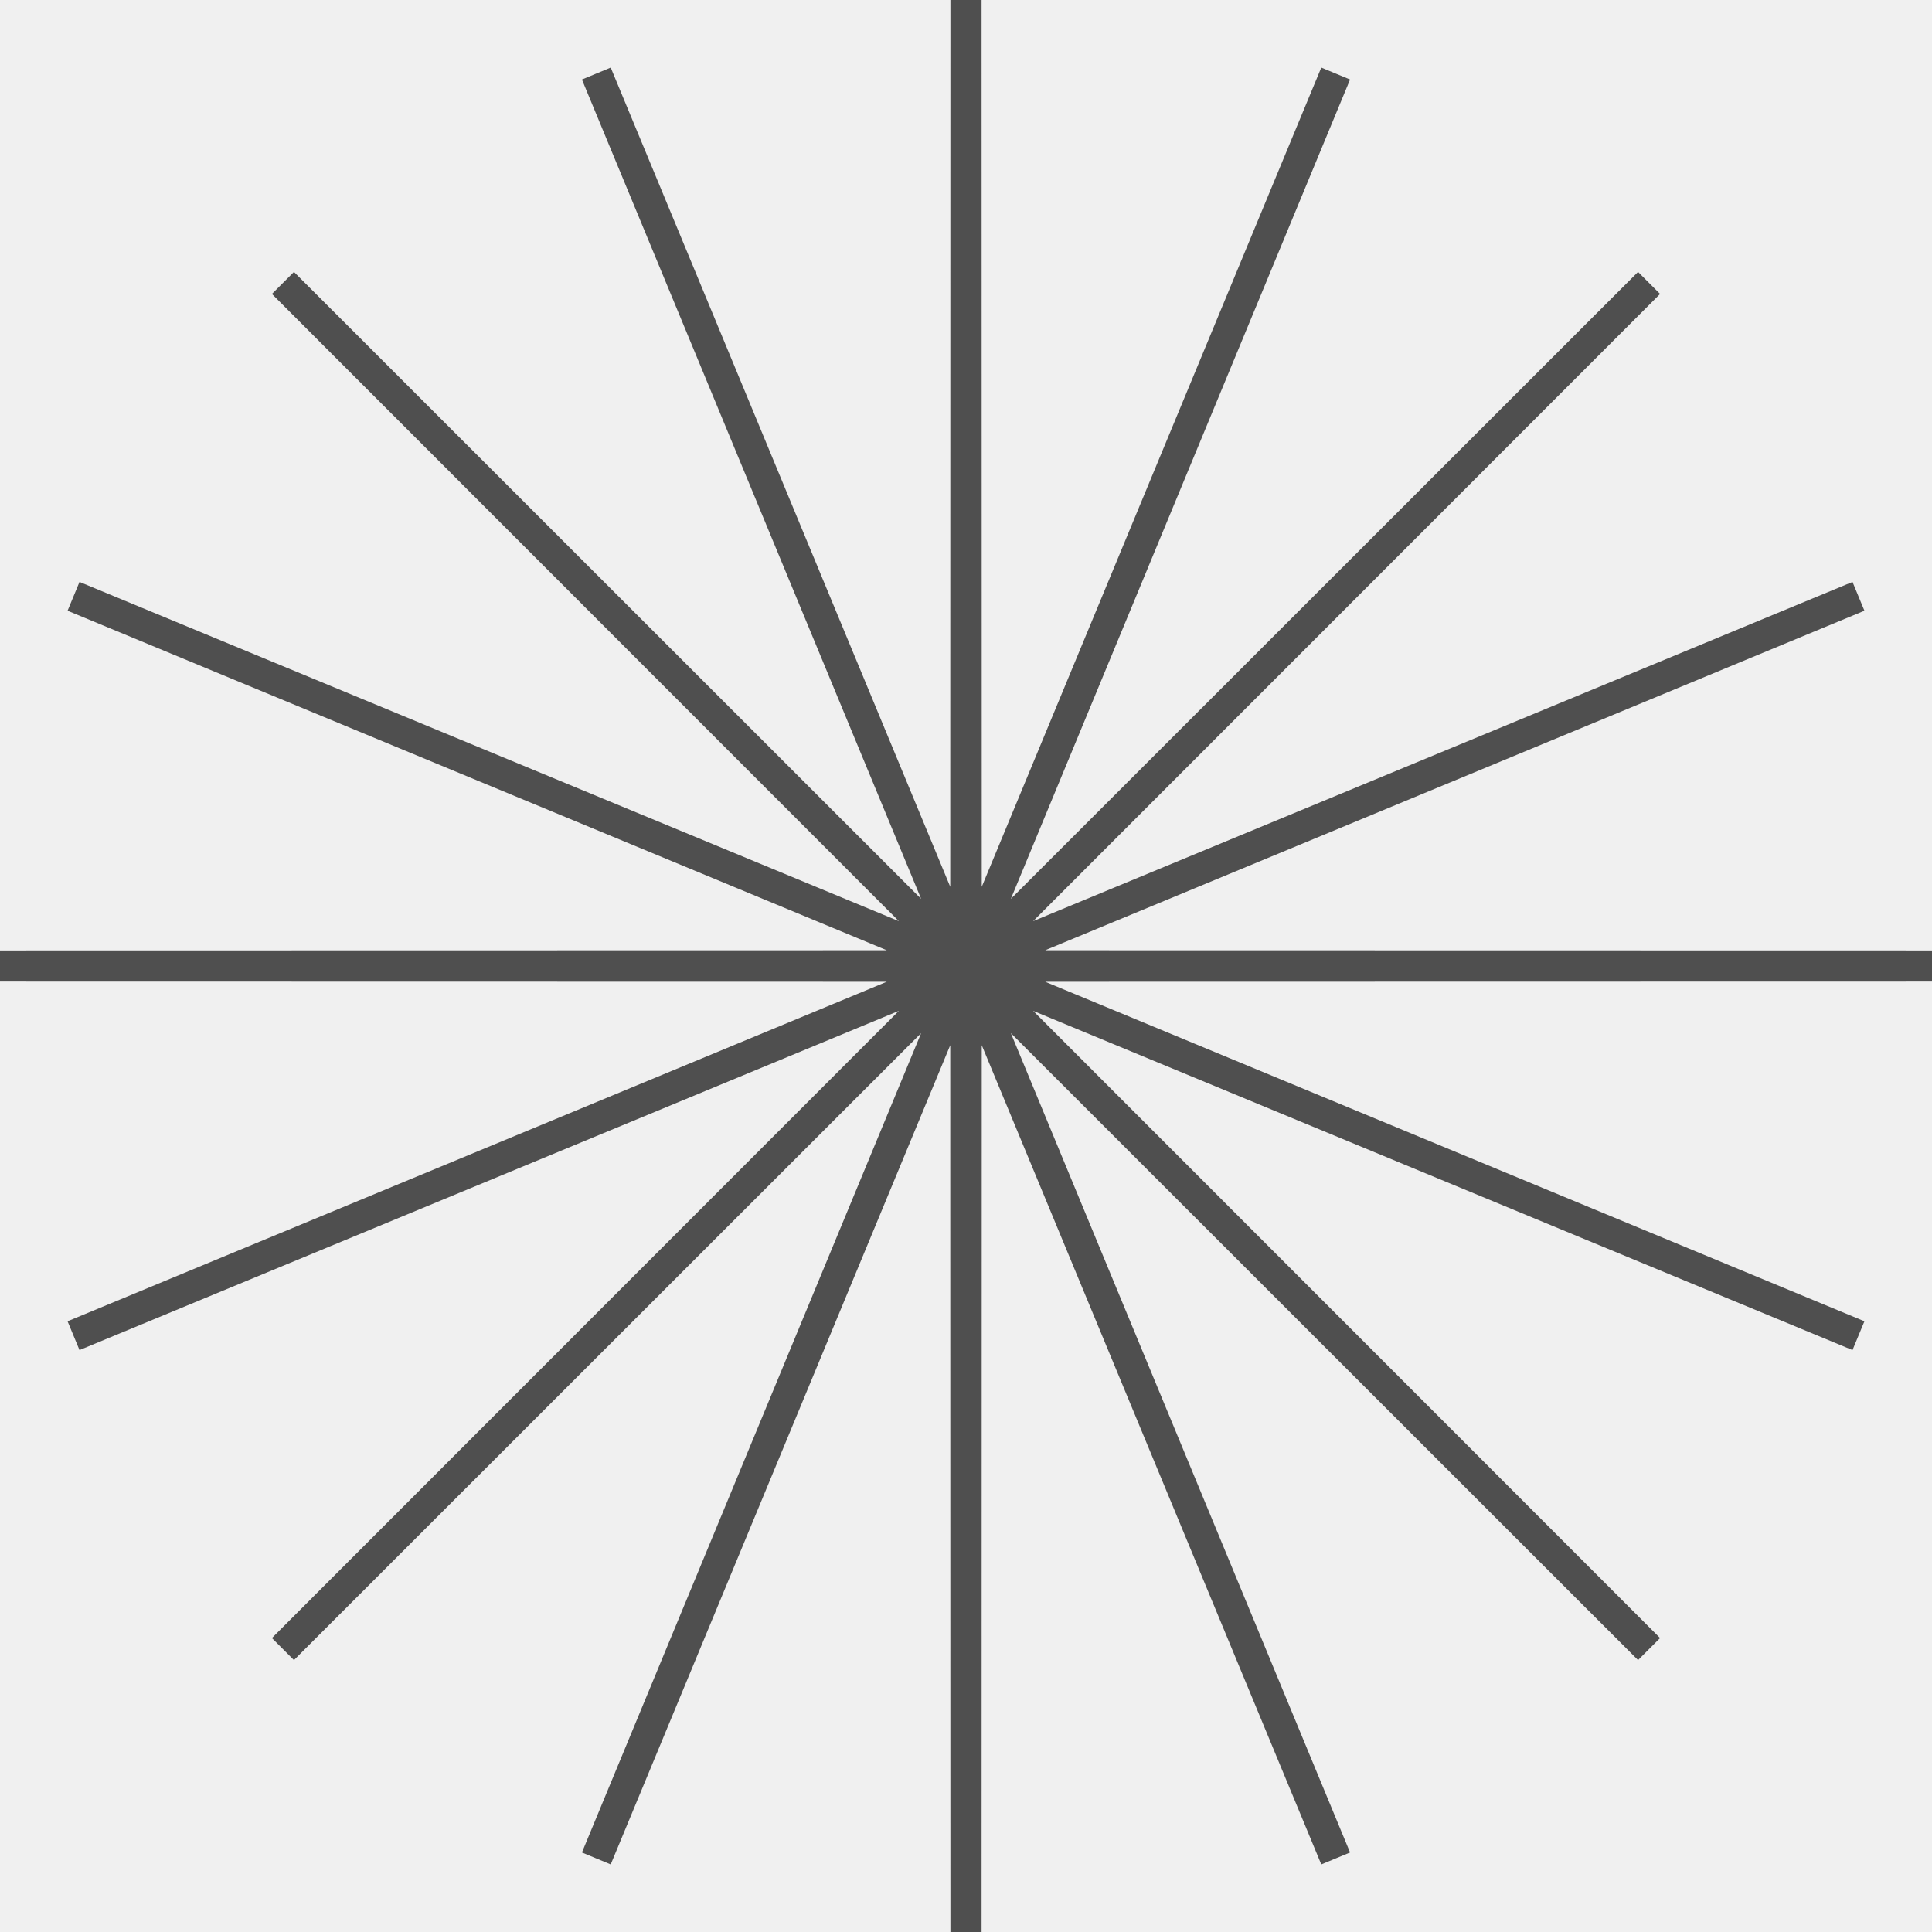
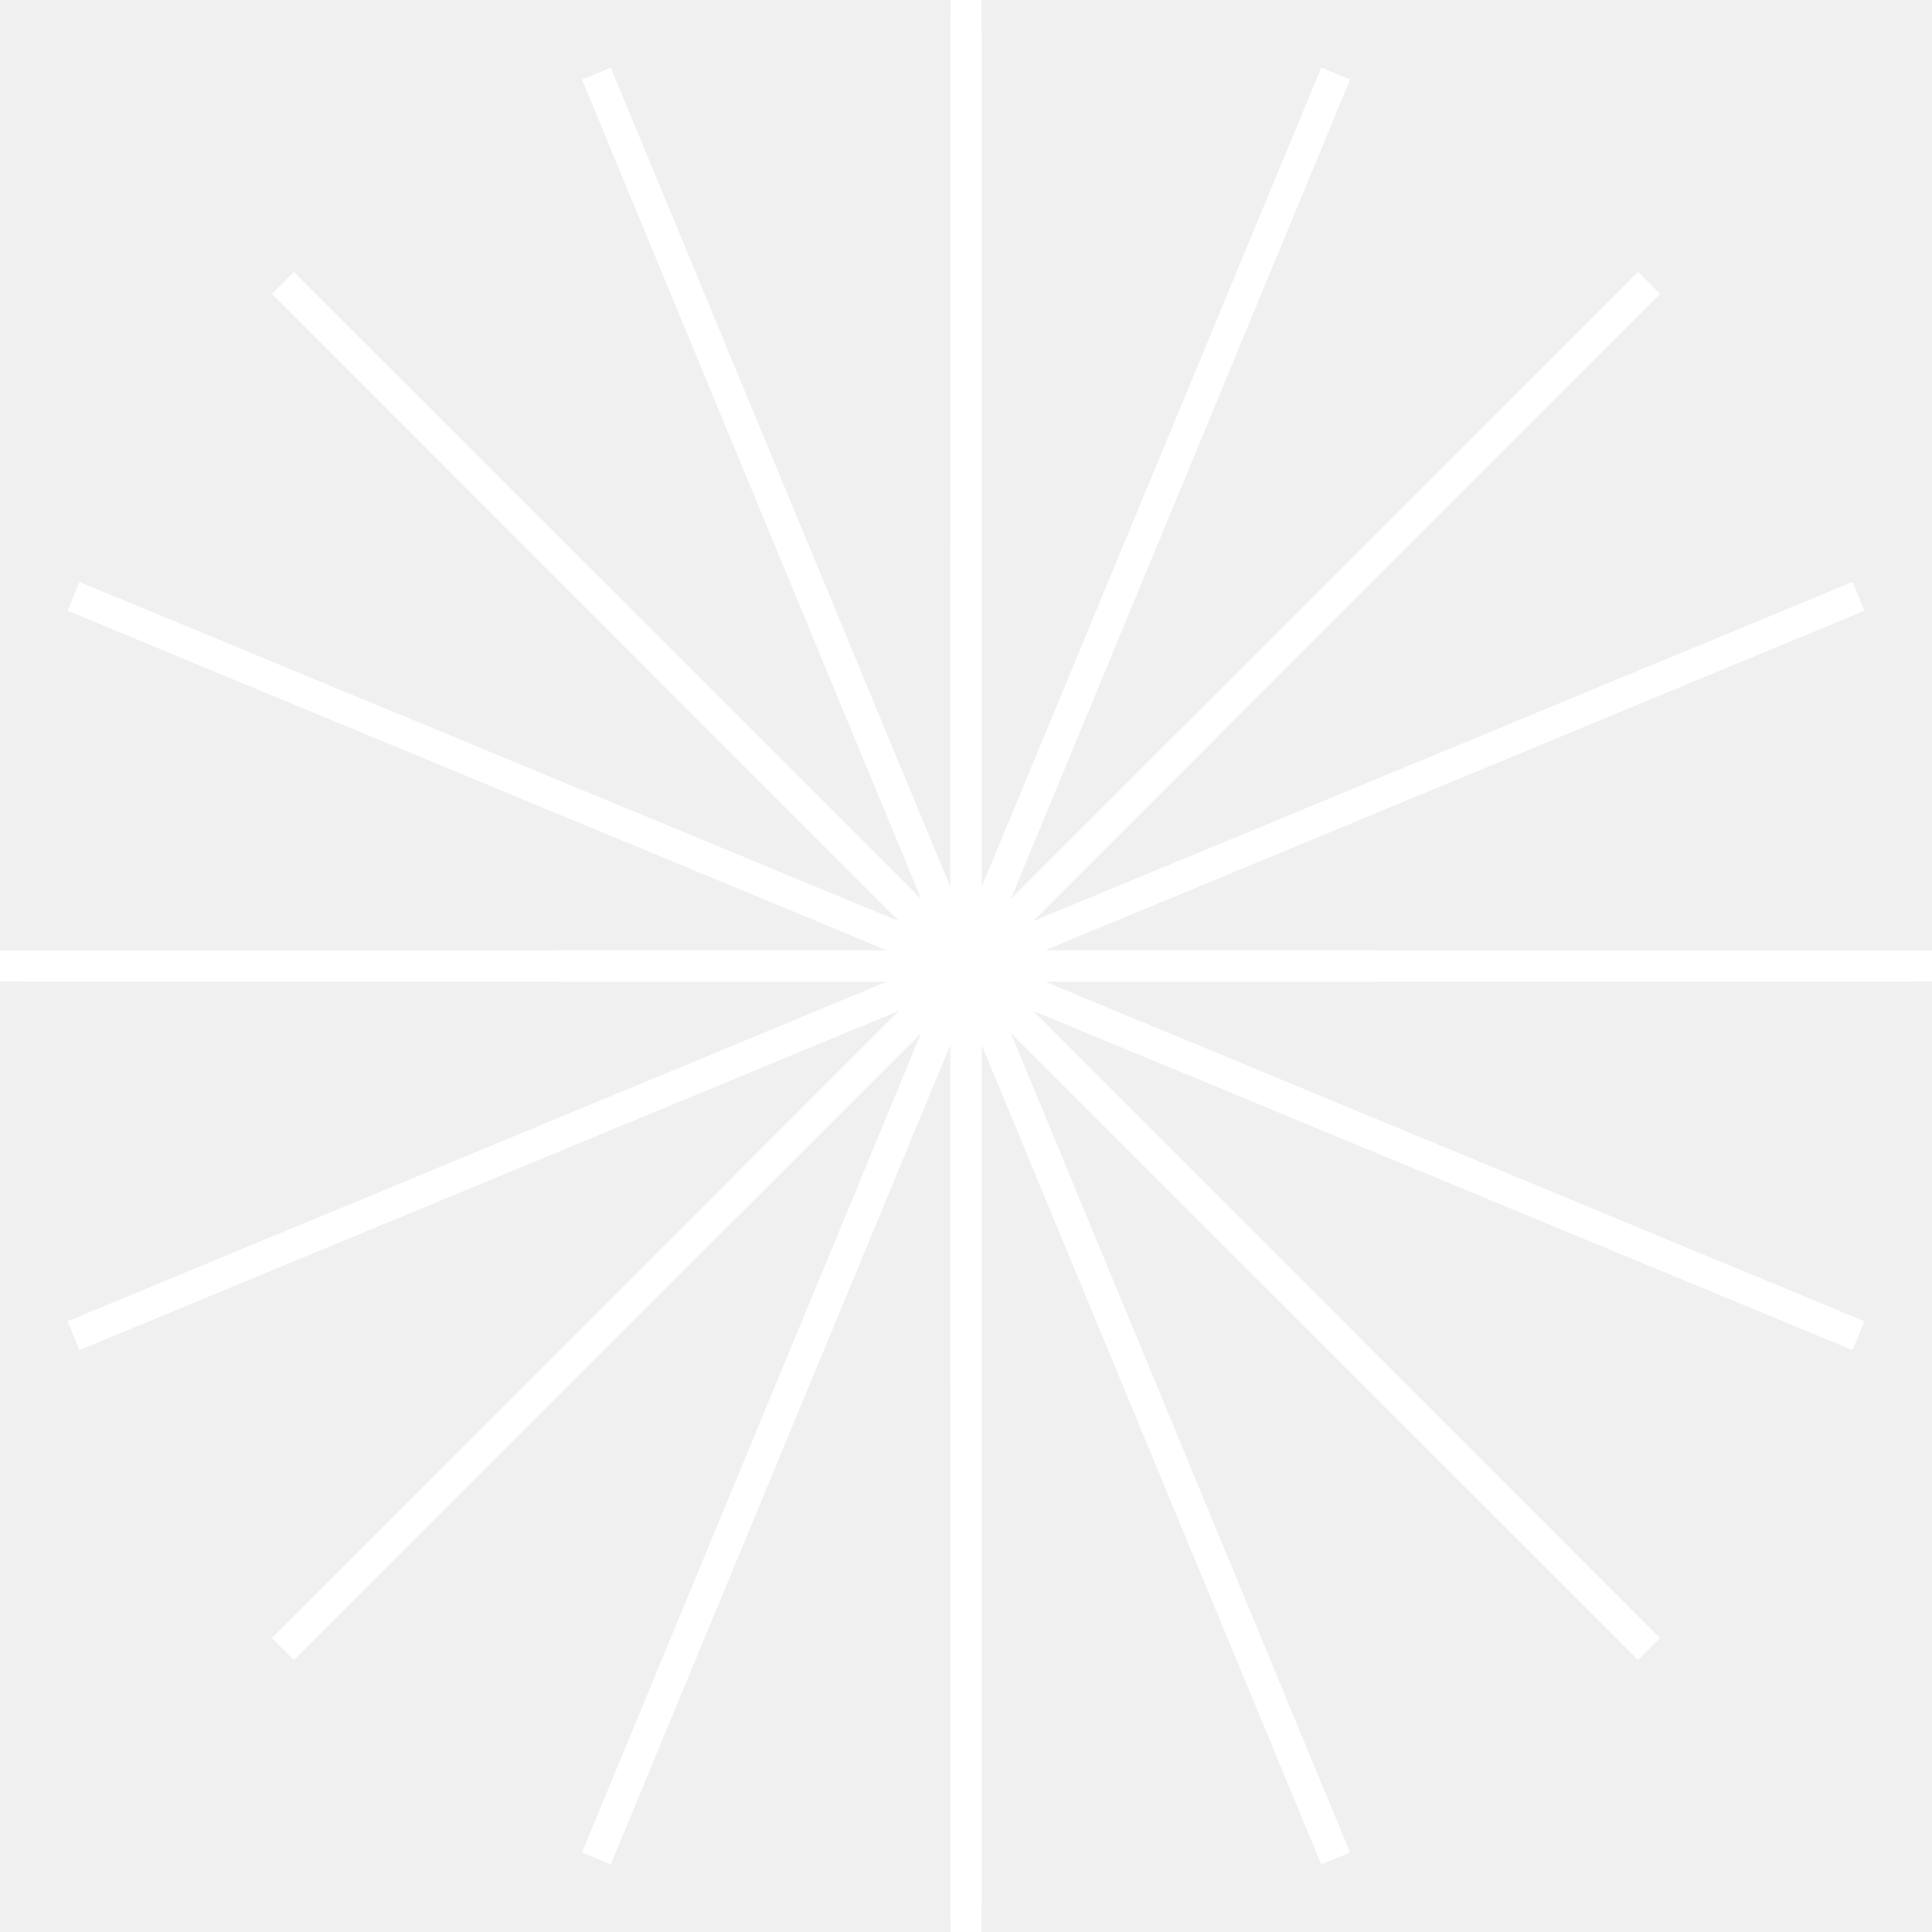
<svg xmlns="http://www.w3.org/2000/svg" width="248" height="248" viewBox="0 0 248 248" fill="none">
-   <path d="M124 0L124.024 123.878L171.453 9.439L124.069 123.897L211.681 36.319L124.103 123.931L238.561 76.547L124.122 123.976L248 124L124.122 124.024L238.561 171.453L124.103 124.069L211.681 211.681L124.069 124.103L171.453 238.561L124.024 124.122L124 248L123.976 124.122L76.547 238.561L123.931 124.103L36.319 211.681L123.897 124.069L9.439 171.453L123.878 124.024L0 124L123.878 123.976L9.439 76.547L123.897 123.931L36.319 36.319L123.931 123.897L76.547 9.439L123.976 123.878L124 0Z" fill="#F0C3D2" stroke="#4F4F4F" stroke-width="4" />
+   <path d="M124 0L124.024 123.878L171.453 9.439L124.069 123.897L211.681 36.319L124.103 123.931L238.561 76.547L124.122 123.976L248 124L124.122 124.024L238.561 171.453L124.103 124.069L211.681 211.681L124.069 124.103L171.453 238.561L124.024 124.122L124 248L123.976 124.122L76.547 238.561L123.931 124.103L36.319 211.681L123.897 124.069L9.439 171.453L123.878 124.024L0 124L123.878 123.976L9.439 76.547L123.897 123.931L36.319 36.319L123.931 123.897L76.547 9.439L123.976 123.878L124 0Z" fill="#ffffff" stroke="#ffffff" stroke-width="4" />
</svg>
